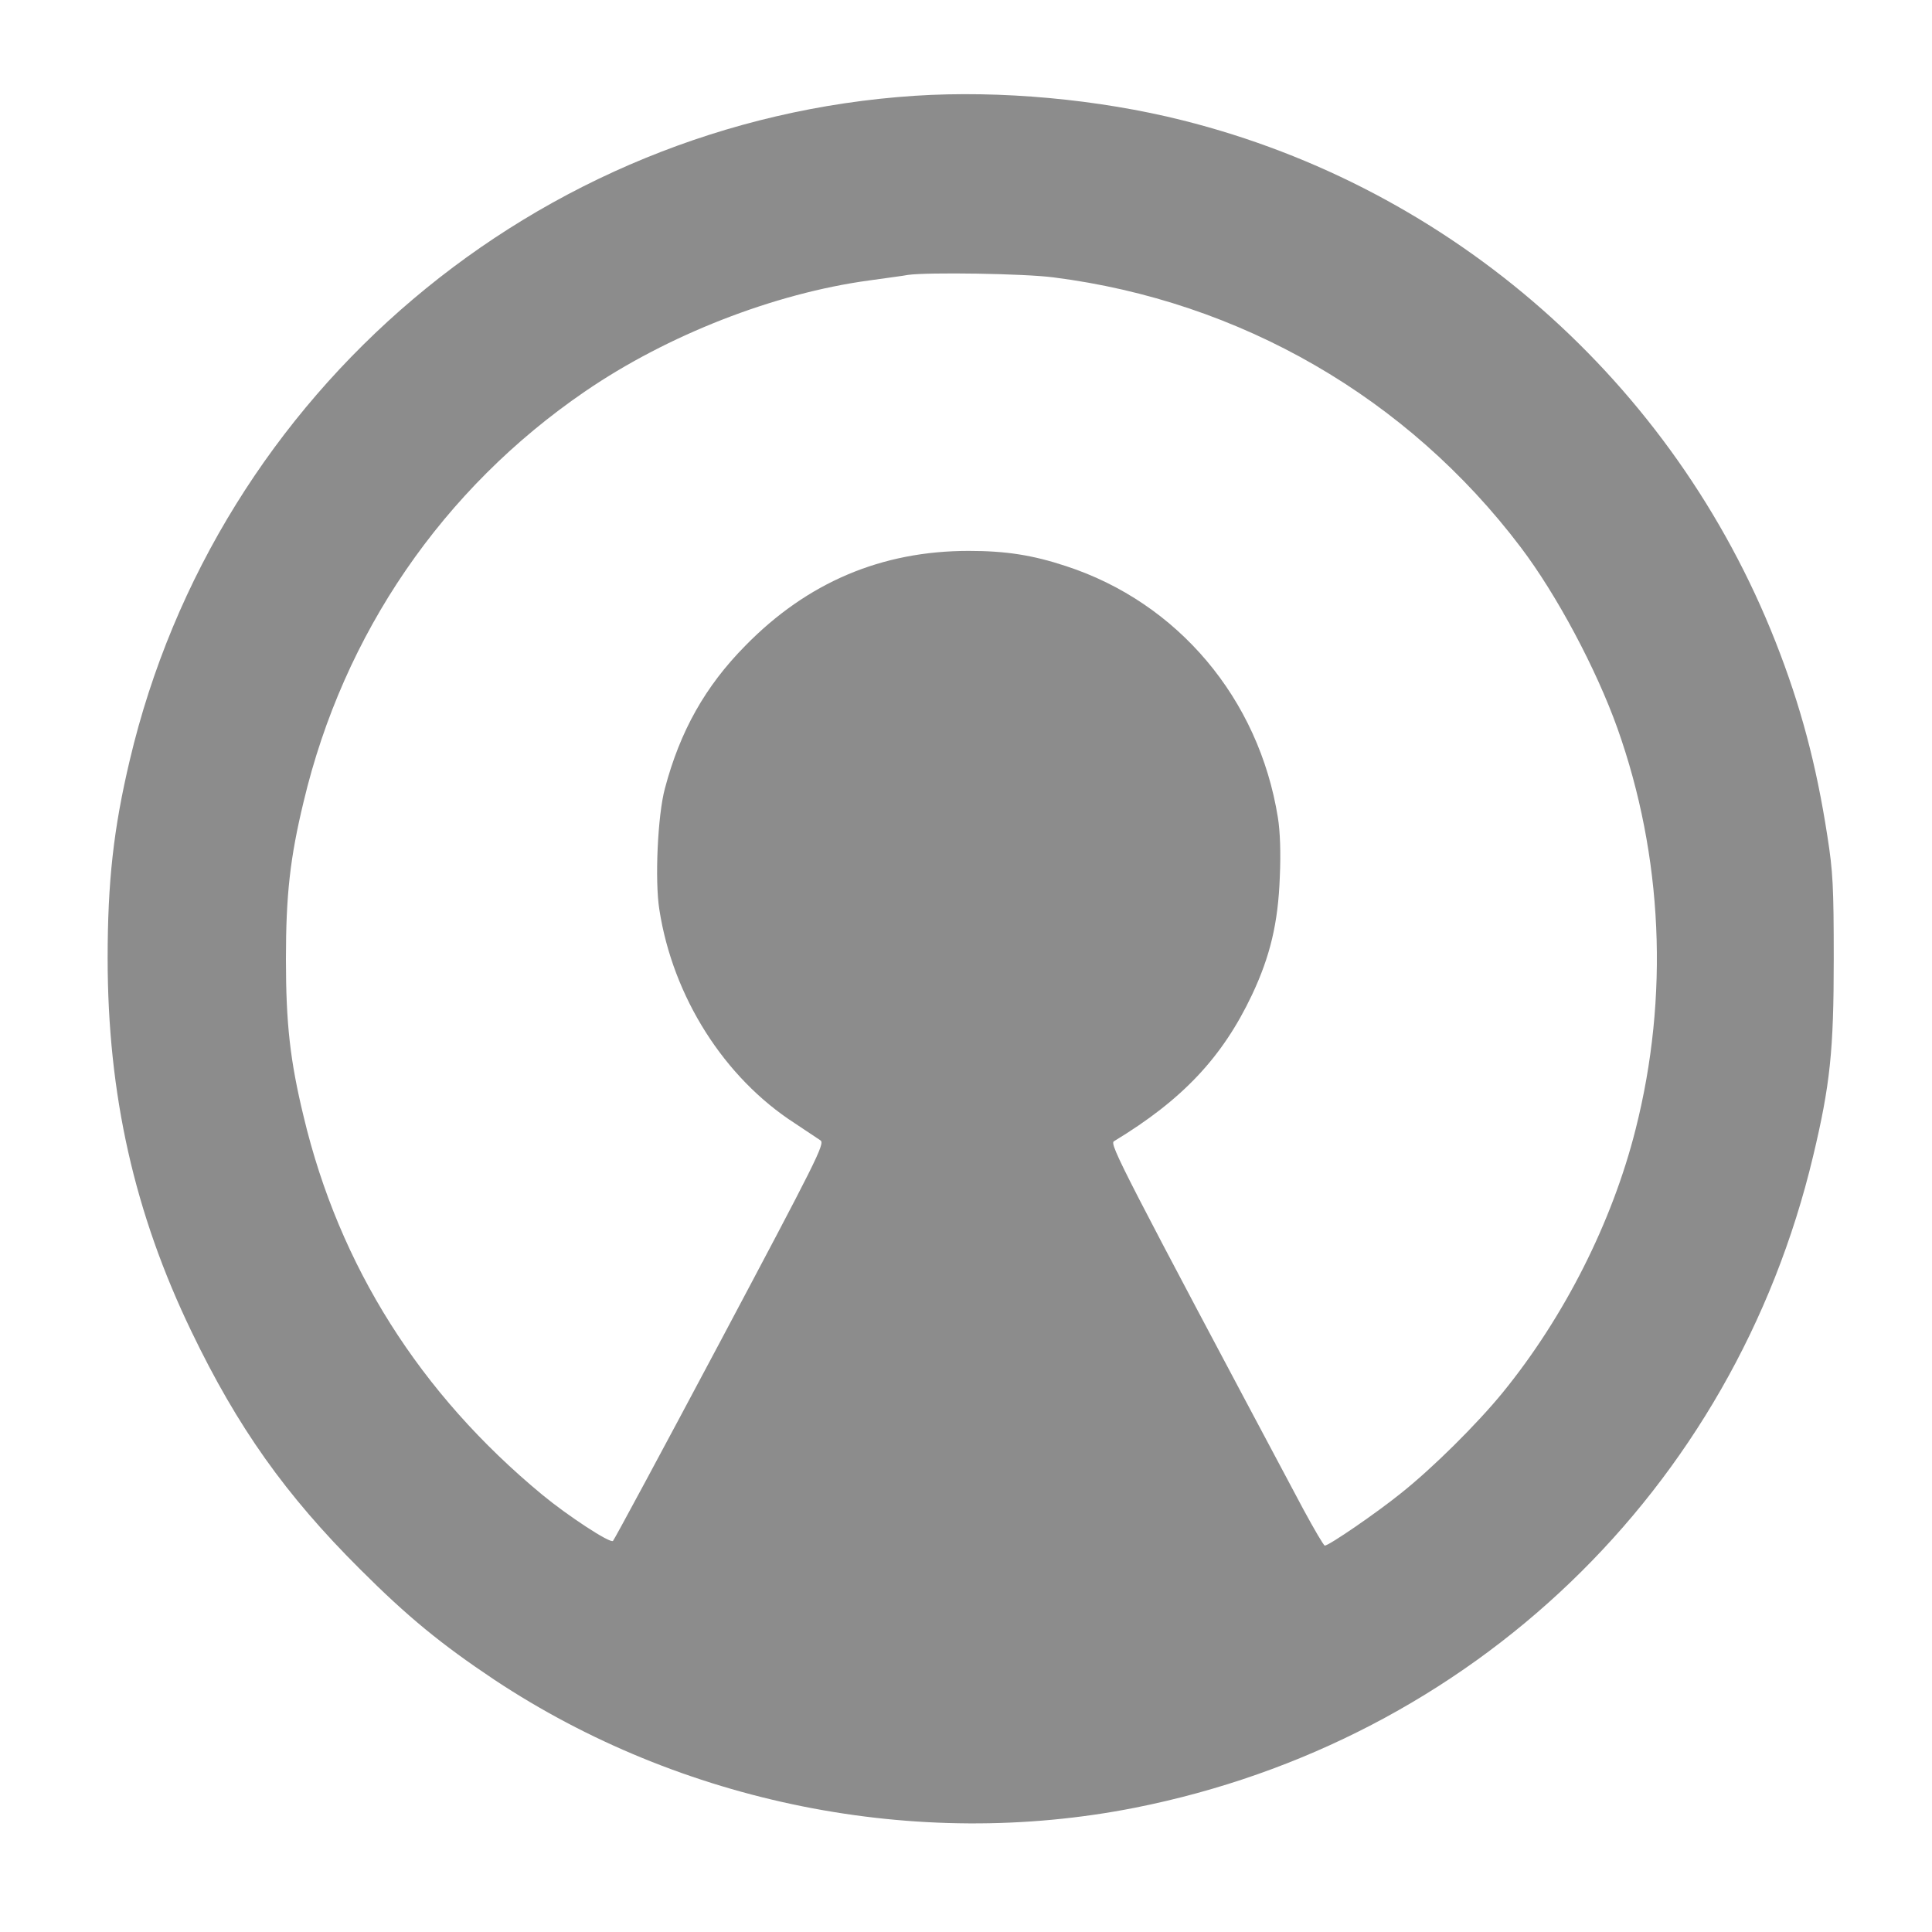
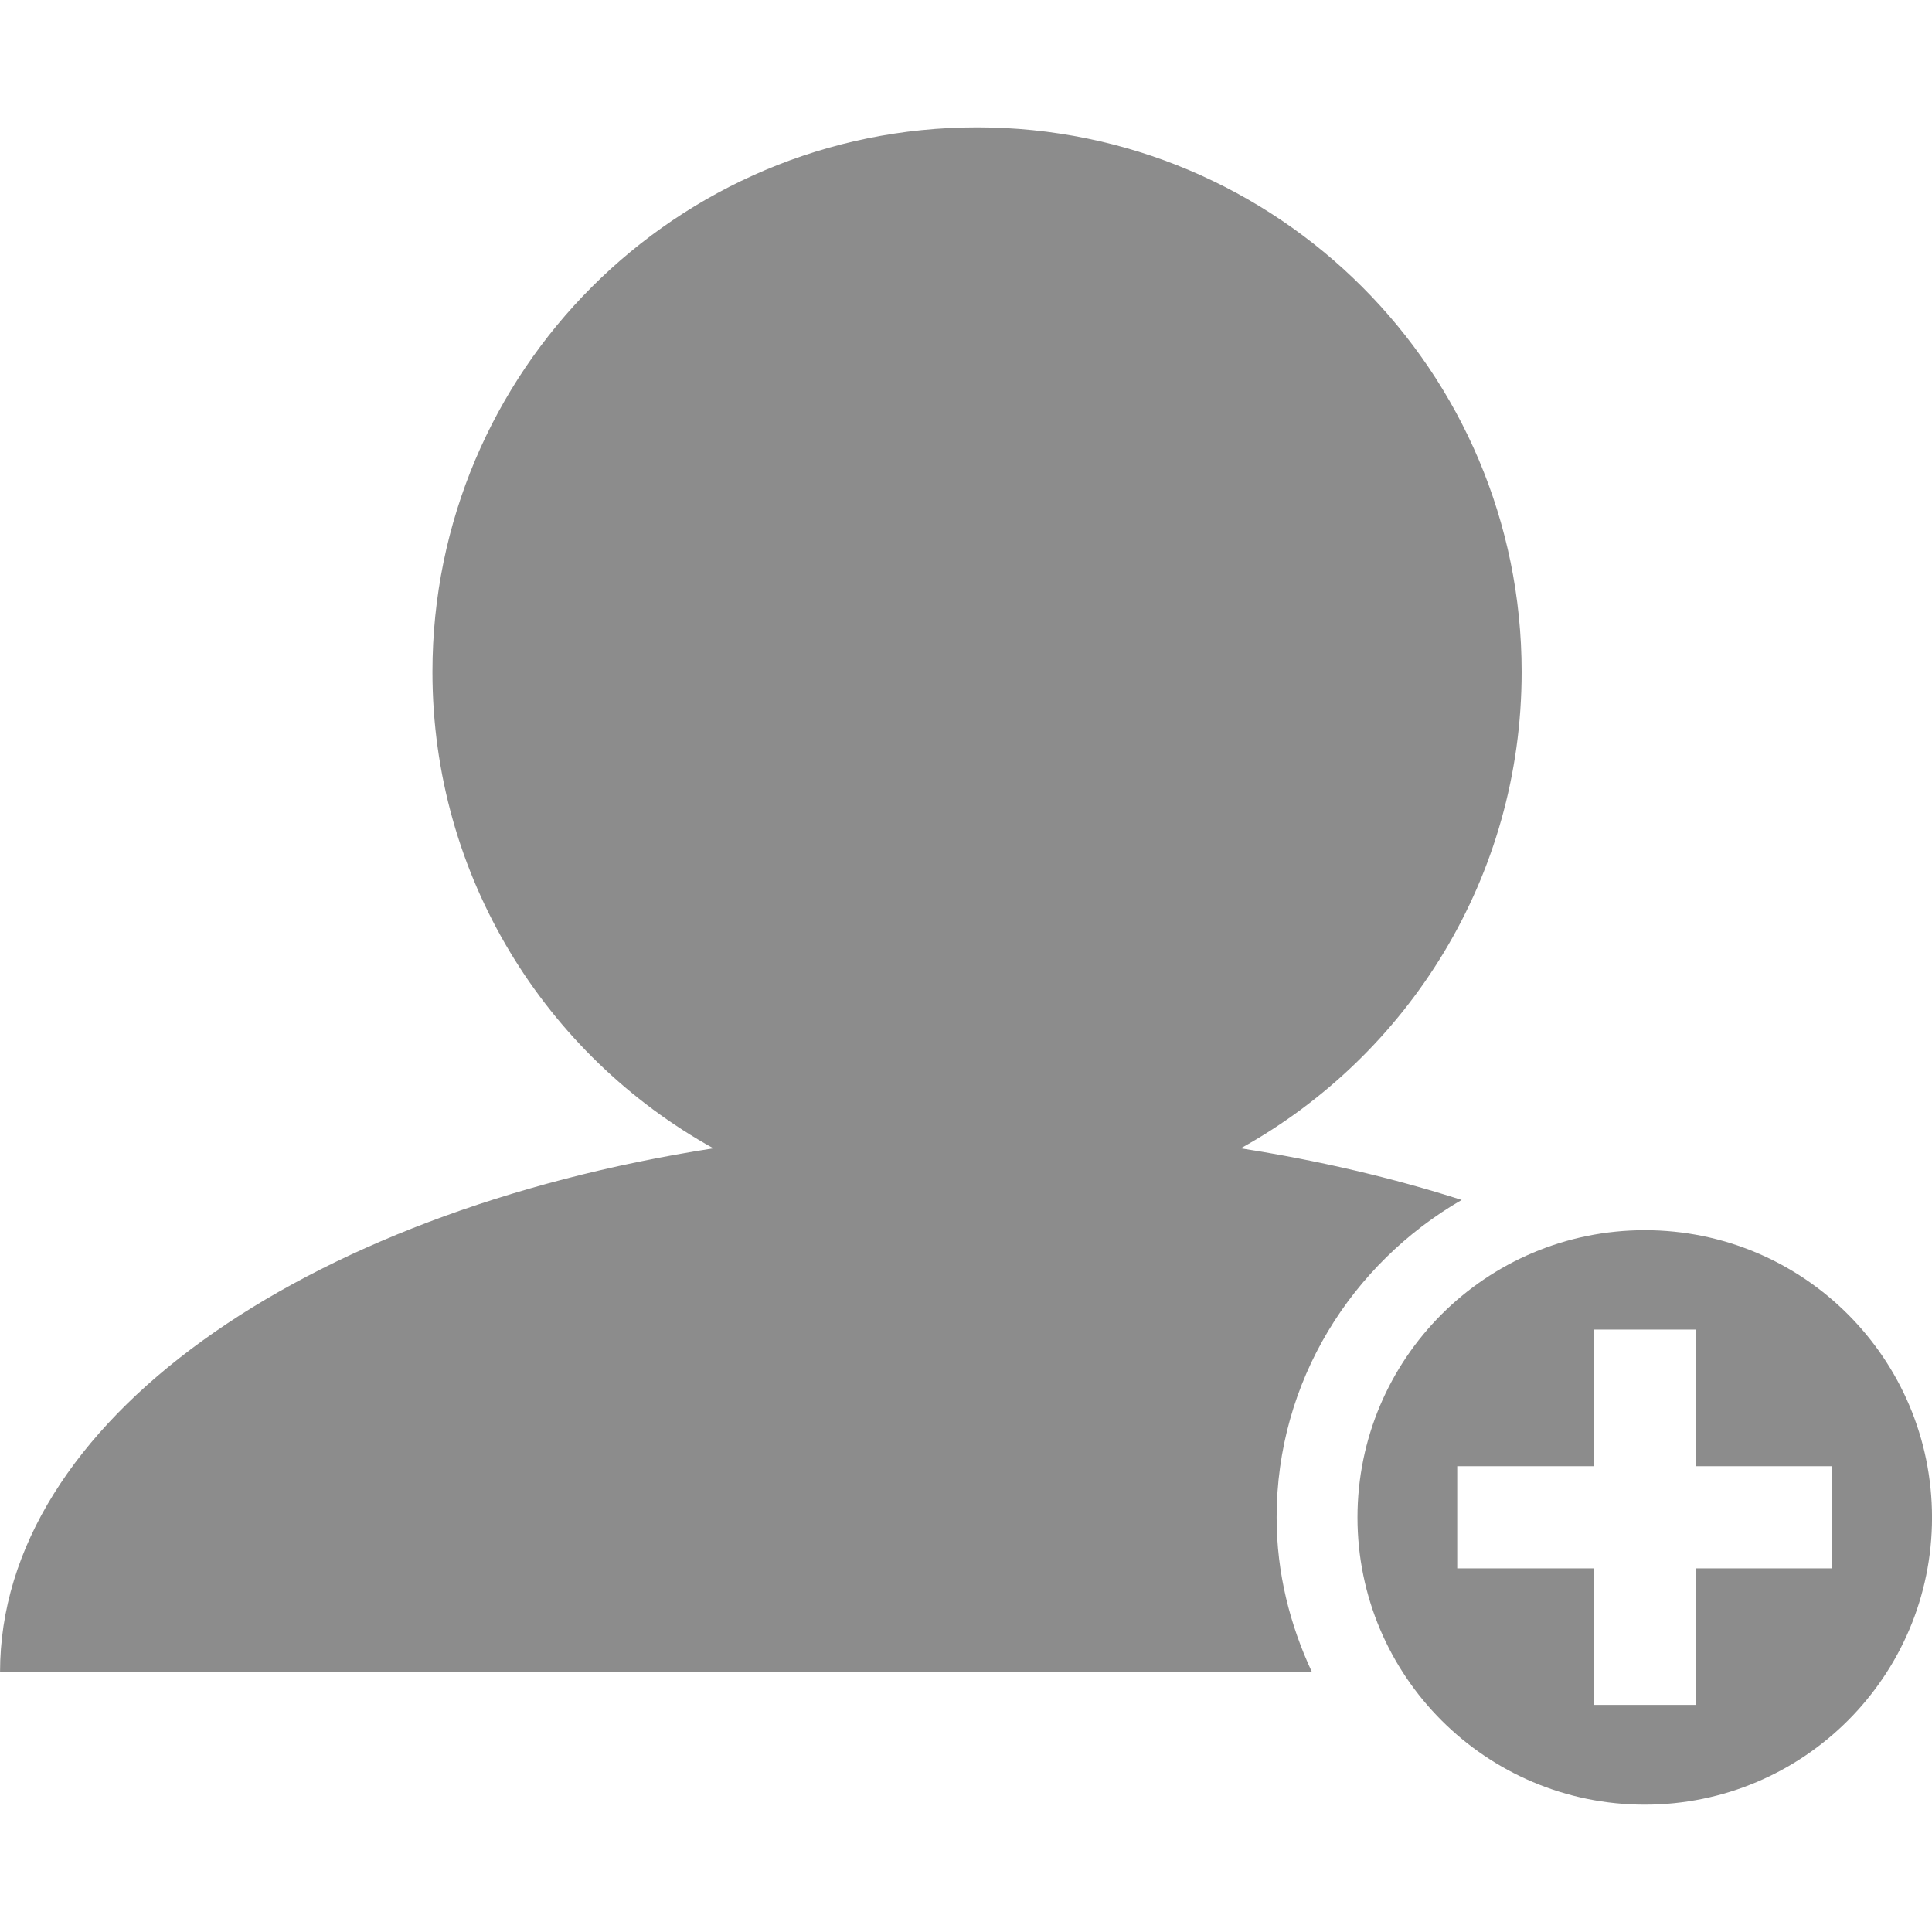
- <svg xmlns="http://www.w3.org/2000/svg" version="1.0" width="50pt" height="50pt" viewBox="0 0 700 700" preserveAspectRatio="xMidYMid meet">
-   <g transform="translate(0,700) scale(0.1,-0.1)" fill="#8c8c8c" stroke="none">
-     <path d="M3315 6653 c-1370 -90 -2530 -1072 -2845 -2408 -59 -249 -80 -441 -80 -717 0 -494 97 -924 304 -1353 167 -347 341 -592 610 -860 173 -173 294 -272 487 -401 677 -449 1529 -620 2320 -464 1222 242 2170 1151 2458 2360 62 259 75 384 75 715 0 262 -3 318 -23 445 -40 260 -97 474 -188 705 -370 939 -1171 1644 -2148 1889 -307 77 -662 109 -970 89z m502 -658 c677 -86 1283 -436 1693 -978 131 -173 273 -440 350 -655 165 -464 188 -973 66 -1454 -85 -337 -258 -679 -481 -953 -93 -114 -254 -274 -370 -366 -88 -71 -260 -189 -275 -189 -4 0 -39 60 -78 132 -656 1232 -703 1323 -686 1333 248 150 393 304 500 530 66 140 95 261 101 428 4 87 1 166 -7 215 -69 431 -363 779 -768 911 -121 40 -218 55 -352 55 -316 0 -585 -114 -810 -344 -145 -147 -236 -309 -291 -517 -26 -96 -37 -333 -20 -439 49 -316 235 -609 491 -774 41 -27 83 -55 93 -62 16 -12 -14 -71 -363 -728 -209 -393 -384 -718 -389 -723 -10 -10 -164 91 -256 167 -443 366 -736 829 -865 1371 -49 202 -64 337 -64 570 0 233 15 367 64 570 145 610 504 1134 1020 1487 298 204 684 355 1030 402 63 9 126 17 140 20 71 10 420 5 527 -9z" />
+ <svg xmlns="http://www.w3.org/2000/svg" version="1.1" id="Capa_1" x="0px" y="0px" width="512px" height="512px" viewBox="0 0 27.021 27.022" style="enable-background:new 0 0 27.021 27.022;" xml:space="preserve">
+   <g>
+     <g>
+       <g>
+         <path d="M17.855,21.223c0-1.902,1.049-3.55,2.588-4.44c-0.963-0.308-2-0.552-3.09-0.722c2.342-1.299,3.929-3.794,3.929-6.663    c0-4.207-3.41-7.617-7.617-7.617s-7.617,3.41-7.617,7.617c0,2.868,1.587,5.364,3.929,6.663C4.223,16.958,0,19.897,0,23.389h18.35    C18.041,22.727,17.855,22,17.855,21.223z" data-original="#000000" class="active-path" data-old_color="#000000" fill="#8C8C8C" />
+       </g>
+       <path d="M23.004,17.206c-2.218,0-4.018,1.797-4.018,4.018c0,2.219,1.8,4.017,4.018,4.017c2.219,0,4.018-1.798,4.018-4.017   C27.02,19.002,25.223,17.206,23.004,17.206z M25.627,21.936h-1.909v1.91h-1.427v-1.91h-1.91v-1.429h1.91v-1.911h1.427v1.911h1.909   V21.936z" data-original="#000000" class="active-path" data-old_color="#000000" fill="#8C8C8C" />
+     </g>
  </g>
</svg>
